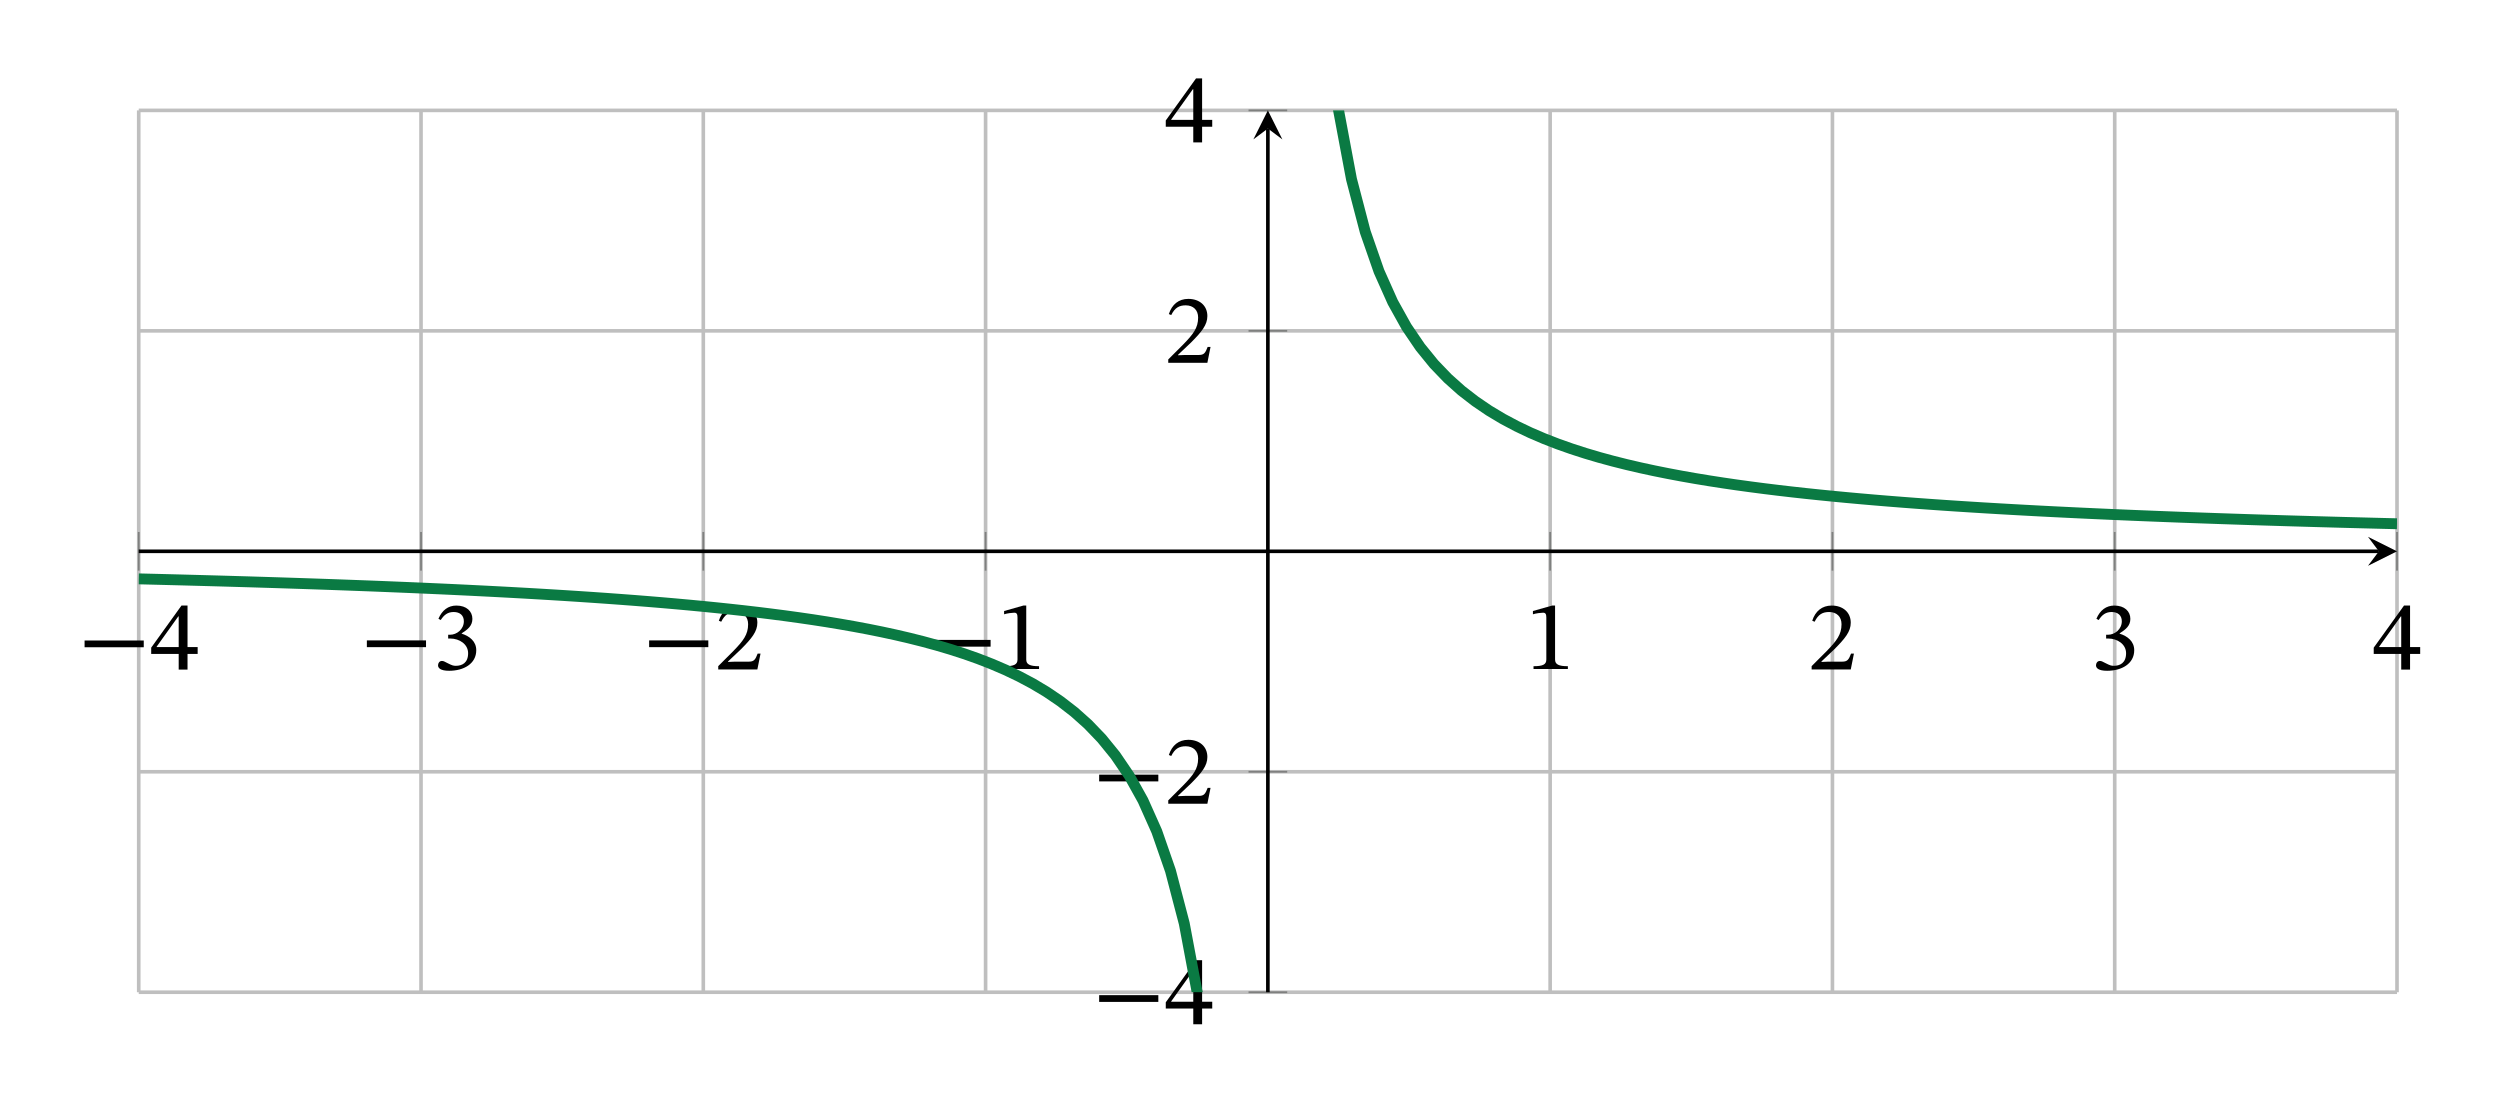
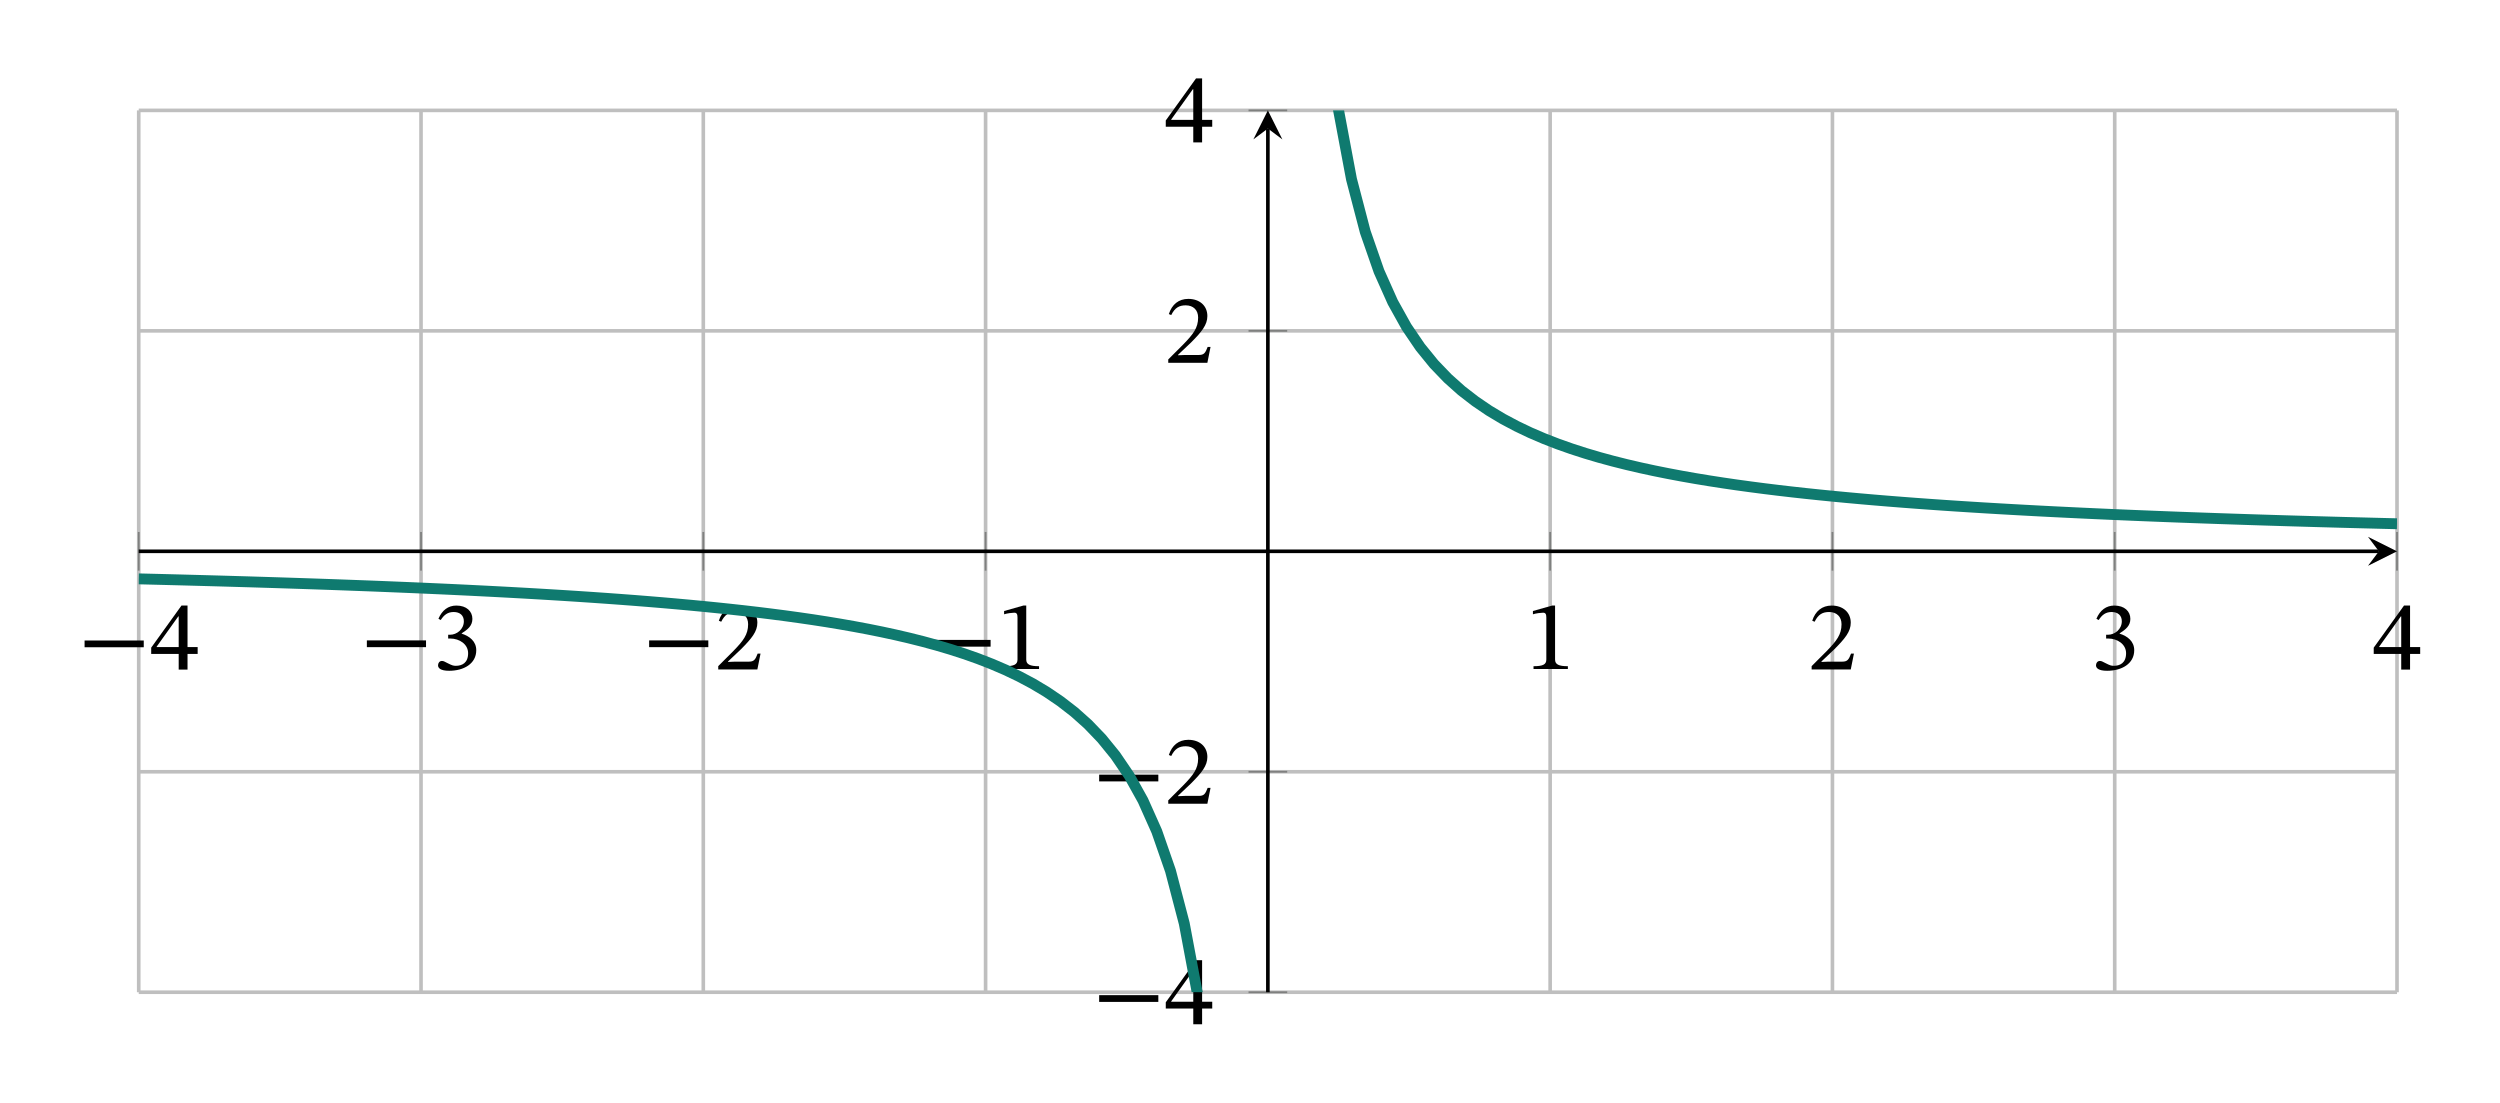
<svg xmlns="http://www.w3.org/2000/svg" xmlns:xlink="http://www.w3.org/1999/xlink" version="1.1" width="274.72" height="121.17" viewBox="0 0 274.72 121.17">
  <defs>
    <path id="font_1_1197" d="M.658 .225V.293H.062V.225H.658Z" />
    <path id="font_1_1141" d="M.481 .158V.227H.379V.645H.318L.013 .221V.158H.29V0H.379V.158H.481M.29 .227H.068V.231L.286 .536H.29V.227Z" />
    <path id="font_1_1140" d="M.086 .498C.12 .551 .157 .579 .217 .579 .279 .579 .319 .545 .319 .486 .319 .405 .248 .35 .18 .35H.161V.312H.181C.277 .312 .362 .253 .362 .164 .362 .066 .301 .037 .238 .037 .214 .037 .2 .041 .157 .063 .122 .081 .114 .086 .098 .086 .072 .086 .059 .063 .059 .042 .059 .016 .081-.013 .171-.013 .317-.013 .444 .057 .444 .194 .444 .283 .377 .336 .297 .361V.364C.36 .404 .405 .441 .405 .51 .405 .586 .346 .644 .244 .644 .162 .644 .1 .598 .063 .511L.086 .498Z" />
    <path id="font_1_1139" d="M.464 .16H.435C.412 .1 .399 .079 .346 .079H.207L.137 .076V.081L.269 .206C.375 .313 .432 .382 .432 .471 .432 .576 .353 .644 .24 .644 .143 .644 .075 .588 .044 .491L.068 .481C.105 .556 .149 .579 .214 .579 .291 .579 .339 .531 .339 .456 .339 .351 .289 .288 .19 .186L.038 .034V0H.432L.464 .16Z" />
    <path id="font_1_1138" d="M.426 0V.028C.334 .028 .297 .046 .297 .095V.639H.268L.074 .584V.551C.105 .561 .156 .567 .176 .567 .201 .567 .209 .553 .209 .518V.095C.209 .045 .174 .028 .08 .028V0H.426Z" />
    <clipPath id="clip_2">
      <path transform="matrix(1,0,0,-1,15.245,141.327)" d="M0 32.293H248.157V129.197H0Z" />
    </clipPath>
  </defs>
  <path transform="matrix(1,0,0,-1,15.245,141.327)" stroke-width=".399" stroke-linecap="butt" stroke-miterlimit="10" stroke-linejoin="miter" fill="none" stroke="#bfbfbf" d="M0 32.293V129.197M31.02 32.293V129.197M62.039 32.293V129.197M93.059 32.293V129.197M155.098 32.293V129.197M186.118 32.293V129.197M217.137 32.293V129.197M248.157 32.293V129.197" />
  <path transform="matrix(1,0,0,-1,15.245,141.327)" stroke-width=".399" stroke-linecap="butt" stroke-miterlimit="10" stroke-linejoin="miter" fill="none" stroke="#bfbfbf" d="M0 32.293H248.157M0 56.519H248.157M0 104.971H248.157M0 129.197H248.157" />
  <path transform="matrix(1,0,0,-1,15.245,141.327)" stroke-width=".199" stroke-linecap="butt" stroke-miterlimit="10" stroke-linejoin="miter" fill="none" stroke="#7f807f" d="M0 78.619V82.871M31.02 78.619V82.871M62.039 78.619V82.871M93.059 78.619V82.871M155.098 78.619V82.871M186.118 78.619V82.871M217.137 78.619V82.871M248.157 78.619V82.871" />
  <path transform="matrix(1,0,0,-1,15.245,141.327)" stroke-width=".199" stroke-linecap="butt" stroke-miterlimit="10" stroke-linejoin="miter" fill="none" stroke="#7f807f" d="M121.953 32.293H126.204M121.953 56.519H126.204M121.953 104.971H126.204M121.953 129.197H126.204" />
  <path transform="matrix(1,0,0,-1,15.245,141.327)" stroke-width=".399" stroke-linecap="butt" stroke-miterlimit="10" stroke-linejoin="miter" fill="none" stroke="#000000" d="M0 80.745H246.165" />
  <path transform="matrix(1,0,0,-1,261.4096,60.58219)" d="M1.993 0-1.196 1.594 0 0-1.196-1.594" />
  <path transform="matrix(1,0,0,-1,15.245,141.327)" stroke-width=".399" stroke-linecap="butt" stroke-miterlimit="10" stroke-linejoin="miter" fill="none" stroke="#000000" d="M124.079 32.293V127.204" />
  <path transform="matrix(0,-1,-1,-0,139.3235,14.12295)" d="M1.993 0-1.196 1.594 0 0-1.196-1.594" />
  <use data-text="−" xlink:href="#font_1_1197" transform="matrix(10.9091,0,0,-10.9091,8.618,73.58)" />
  <use data-text="4" xlink:href="#font_1_1141" transform="matrix(10.9091,0,0,-10.9091,16.47255,73.58)" />
  <use data-text="−" xlink:href="#font_1_1197" transform="matrix(10.9091,0,0,-10.9091,39.637,73.569)" />
  <use data-text="3" xlink:href="#font_1_1140" transform="matrix(10.9091,0,0,-10.9091,47.49155,73.569)" />
  <use data-text="−" xlink:href="#font_1_1197" transform="matrix(10.9091,0,0,-10.9091,70.657,73.569)" />
  <use data-text="2" xlink:href="#font_1_1139" transform="matrix(10.9091,0,0,-10.9091,78.51155,73.569)" />
  <use data-text="−" xlink:href="#font_1_1197" transform="matrix(10.9091,0,0,-10.9091,101.677,73.51399)" />
  <use data-text="1" xlink:href="#font_1_1138" transform="matrix(10.9091,0,0,-10.9091,109.5316,73.51399)" />
  <use data-text="1" xlink:href="#font_1_1138" transform="matrix(10.9091,0,0,-10.9091,167.643,73.51399)" />
  <use data-text="2" xlink:href="#font_1_1139" transform="matrix(10.9091,0,0,-10.9091,198.663,73.569)" />
  <use data-text="3" xlink:href="#font_1_1140" transform="matrix(10.9091,0,0,-10.9091,229.682,73.569)" />
  <use data-text="4" xlink:href="#font_1_1141" transform="matrix(10.9091,0,0,-10.9091,260.702,73.58)" />
  <use data-text="−" xlink:href="#font_1_1197" transform="matrix(10.9091,0,0,-10.9091,120.108,112.552)" />
  <use data-text="4" xlink:href="#font_1_1141" transform="matrix(10.9091,0,0,-10.9091,127.9626,112.552)" />
  <use data-text="−" xlink:href="#font_1_1197" transform="matrix(10.9091,0,0,-10.9091,120.108,88.321)" />
  <use data-text="2" xlink:href="#font_1_1139" transform="matrix(10.9091,0,0,-10.9091,127.9626,88.321)" />
  <use data-text="2" xlink:href="#font_1_1139" transform="matrix(10.9091,0,0,-10.9091,127.962,39.869)" />
  <use data-text="4" xlink:href="#font_1_1141" transform="matrix(10.9091,0,0,-10.9091,127.962,15.649)" />
  <g clip-path="url(#clip_2)">
-     <path transform="matrix(1,0,0,-1,15.245,141.327)" stroke-width="1.196" stroke-linecap="butt" stroke-miterlimit="10" stroke-linejoin="miter" fill="none" stroke="#0a7a43" d="M0 77.717 1.512 77.679 3.023 77.641 4.535 77.602 6.047 77.561 7.559 77.52 9.07 77.478 10.582 77.434 12.094 77.39 13.605 77.344 15.117 77.297 16.629 77.248 18.141 77.198 19.652 77.147 21.164 77.094 22.676 77.039 24.187 76.983 25.699 76.926 27.211 76.866 28.722 76.804 30.234 76.741 31.746 76.675 33.258 76.608 34.769 76.538 36.281 76.465 37.793 76.39 39.304 76.313 40.816 76.232 42.328 76.149 43.84 76.062 45.351 75.972 46.863 75.879 48.375 75.781 49.886 75.68 51.398 75.575 52.91 75.465 54.422 75.351 55.933 75.231 57.445 75.106 58.957 74.975 60.468 74.838 61.98 74.694 63.492 74.543 65.004 74.384 66.515 74.218 68.027 74.042 69.539 73.855 71.05 73.659 72.562 73.451 74.074 73.231 75.586 72.997 77.097 72.747 78.609 72.481 80.121 72.197 81.632 71.893 83.144 71.566 84.656 71.214 86.168 70.834 87.679 70.422 89.191 69.975 90.703 69.487 92.214 68.953 93.726 68.365 95.238 67.716 96.749 66.995 98.261 66.191 99.773 65.286 101.285 64.259 102.796 63.09 104.308 61.741 105.82 60.166 107.331 58.308 108.843 56.083 110.355 53.366 111.867 49.977 113.378 45.631 114.89 39.852 116.402 31.8 117.913 19.8 119.425 0" />
-     <path transform="matrix(1,0,0,-1,15.245,141.327)" stroke-width="1.196" stroke-linecap="butt" stroke-miterlimit="10" stroke-linejoin="miter" fill="none" stroke="#0a7a43" d="M128.731 161.497 130.243 141.693 131.755 129.693 133.267 121.638 134.778 115.86 136.29 111.513 137.802 108.125 139.313 105.408 140.825 103.183 142.337 101.323 143.849 99.75 145.36 98.399 146.872 97.231 148.384 96.203 149.895 95.299 151.407 94.494 152.919 93.773 154.431 93.124 155.942 92.537 157.454 92.003 158.966 91.515 160.477 91.067 161.989 90.656 163.501 90.276 165.013 89.924 166.524 89.597 168.036 89.293 169.548 89.008 171.059 88.742 172.571 88.493 174.083 88.259 175.595 88.038 177.106 87.831 178.618 87.634 180.13 87.448 181.641 87.272 183.153 87.105 184.665 86.947 186.177 86.796 187.688 86.652 189.2 86.515 190.712 86.384 192.223 86.259 193.735 86.139 195.247 86.024 196.758 85.915 198.27 85.809 199.782 85.708 201.294 85.611 202.805 85.517 204.317 85.428 205.829 85.341 207.34 85.258 208.852 85.177 210.364 85.099 211.876 85.025 213.387 84.952 214.899 84.882 216.411 84.814 217.922 84.749 219.434 84.685 220.946 84.624 222.458 84.564 223.969 84.506 225.481 84.45 226.993 84.396 228.504 84.343 230.016 84.292 231.528 84.242 233.04 84.193 234.551 84.146 236.063 84.1 237.575 84.056 239.086 84.012 240.598 83.97 242.11 83.928 243.621 83.888 245.133 83.849 246.645 83.81 248.157 83.773" />
+     <path transform="matrix(1,0,0,-1,15.245,141.327)" stroke-width="1.196" stroke-linecap="butt" stroke-miterlimit="10" stroke-linejoin="miter" fill="none" stroke="#0f7a6f" d="M0 77.717 1.512 77.679 3.023 77.641 4.535 77.602 6.047 77.561 7.559 77.52 9.07 77.478 10.582 77.434 12.094 77.39 13.605 77.344 15.117 77.297 16.629 77.248 18.141 77.198 19.652 77.147 21.164 77.094 22.676 77.039 24.187 76.983 25.699 76.926 27.211 76.866 28.722 76.804 30.234 76.741 31.746 76.675 33.258 76.608 34.769 76.538 36.281 76.465 37.793 76.39 39.304 76.313 40.816 76.232 42.328 76.149 43.84 76.062 45.351 75.972 46.863 75.879 48.375 75.781 49.886 75.68 51.398 75.575 52.91 75.465 54.422 75.351 55.933 75.231 57.445 75.106 58.957 74.975 60.468 74.838 61.98 74.694 63.492 74.543 65.004 74.384 66.515 74.218 68.027 74.042 69.539 73.855 71.05 73.659 72.562 73.451 74.074 73.231 75.586 72.997 77.097 72.747 78.609 72.481 80.121 72.197 81.632 71.893 83.144 71.566 84.656 71.214 86.168 70.834 87.679 70.422 89.191 69.975 90.703 69.487 92.214 68.953 93.726 68.365 95.238 67.716 96.749 66.995 98.261 66.191 99.773 65.286 101.285 64.259 102.796 63.09 104.308 61.741 105.82 60.166 107.331 58.308 108.843 56.083 110.355 53.366 111.867 49.977 113.378 45.631 114.89 39.852 116.402 31.8 117.913 19.8 119.425 0" />
+     <path transform="matrix(1,0,0,-1,15.245,141.327)" stroke-width="1.196" stroke-linecap="butt" stroke-miterlimit="10" stroke-linejoin="miter" fill="none" stroke="#0f7a6f" d="M128.731 161.497 130.243 141.693 131.755 129.693 133.267 121.638 134.778 115.86 136.29 111.513 137.802 108.125 139.313 105.408 140.825 103.183 142.337 101.323 143.849 99.75 145.36 98.399 146.872 97.231 148.384 96.203 149.895 95.299 151.407 94.494 152.919 93.773 154.431 93.124 155.942 92.537 157.454 92.003 158.966 91.515 160.477 91.067 161.989 90.656 163.501 90.276 165.013 89.924 166.524 89.597 168.036 89.293 169.548 89.008 171.059 88.742 172.571 88.493 174.083 88.259 175.595 88.038 177.106 87.831 178.618 87.634 180.13 87.448 181.641 87.272 183.153 87.105 184.665 86.947 186.177 86.796 187.688 86.652 189.2 86.515 190.712 86.384 192.223 86.259 193.735 86.139 195.247 86.024 196.758 85.915 198.27 85.809 199.782 85.708 201.294 85.611 202.805 85.517 204.317 85.428 205.829 85.341 207.34 85.258 208.852 85.177 210.364 85.099 211.876 85.025 213.387 84.952 214.899 84.882 216.411 84.814 217.922 84.749 219.434 84.685 220.946 84.624 222.458 84.564 223.969 84.506 225.481 84.45 226.993 84.396 228.504 84.343 230.016 84.292 231.528 84.242 233.04 84.193 234.551 84.146 236.063 84.1 237.575 84.056 239.086 84.012 240.598 83.97 242.11 83.928 243.621 83.888 245.133 83.849 246.645 83.81 248.157 83.773" />
  </g>
</svg>
